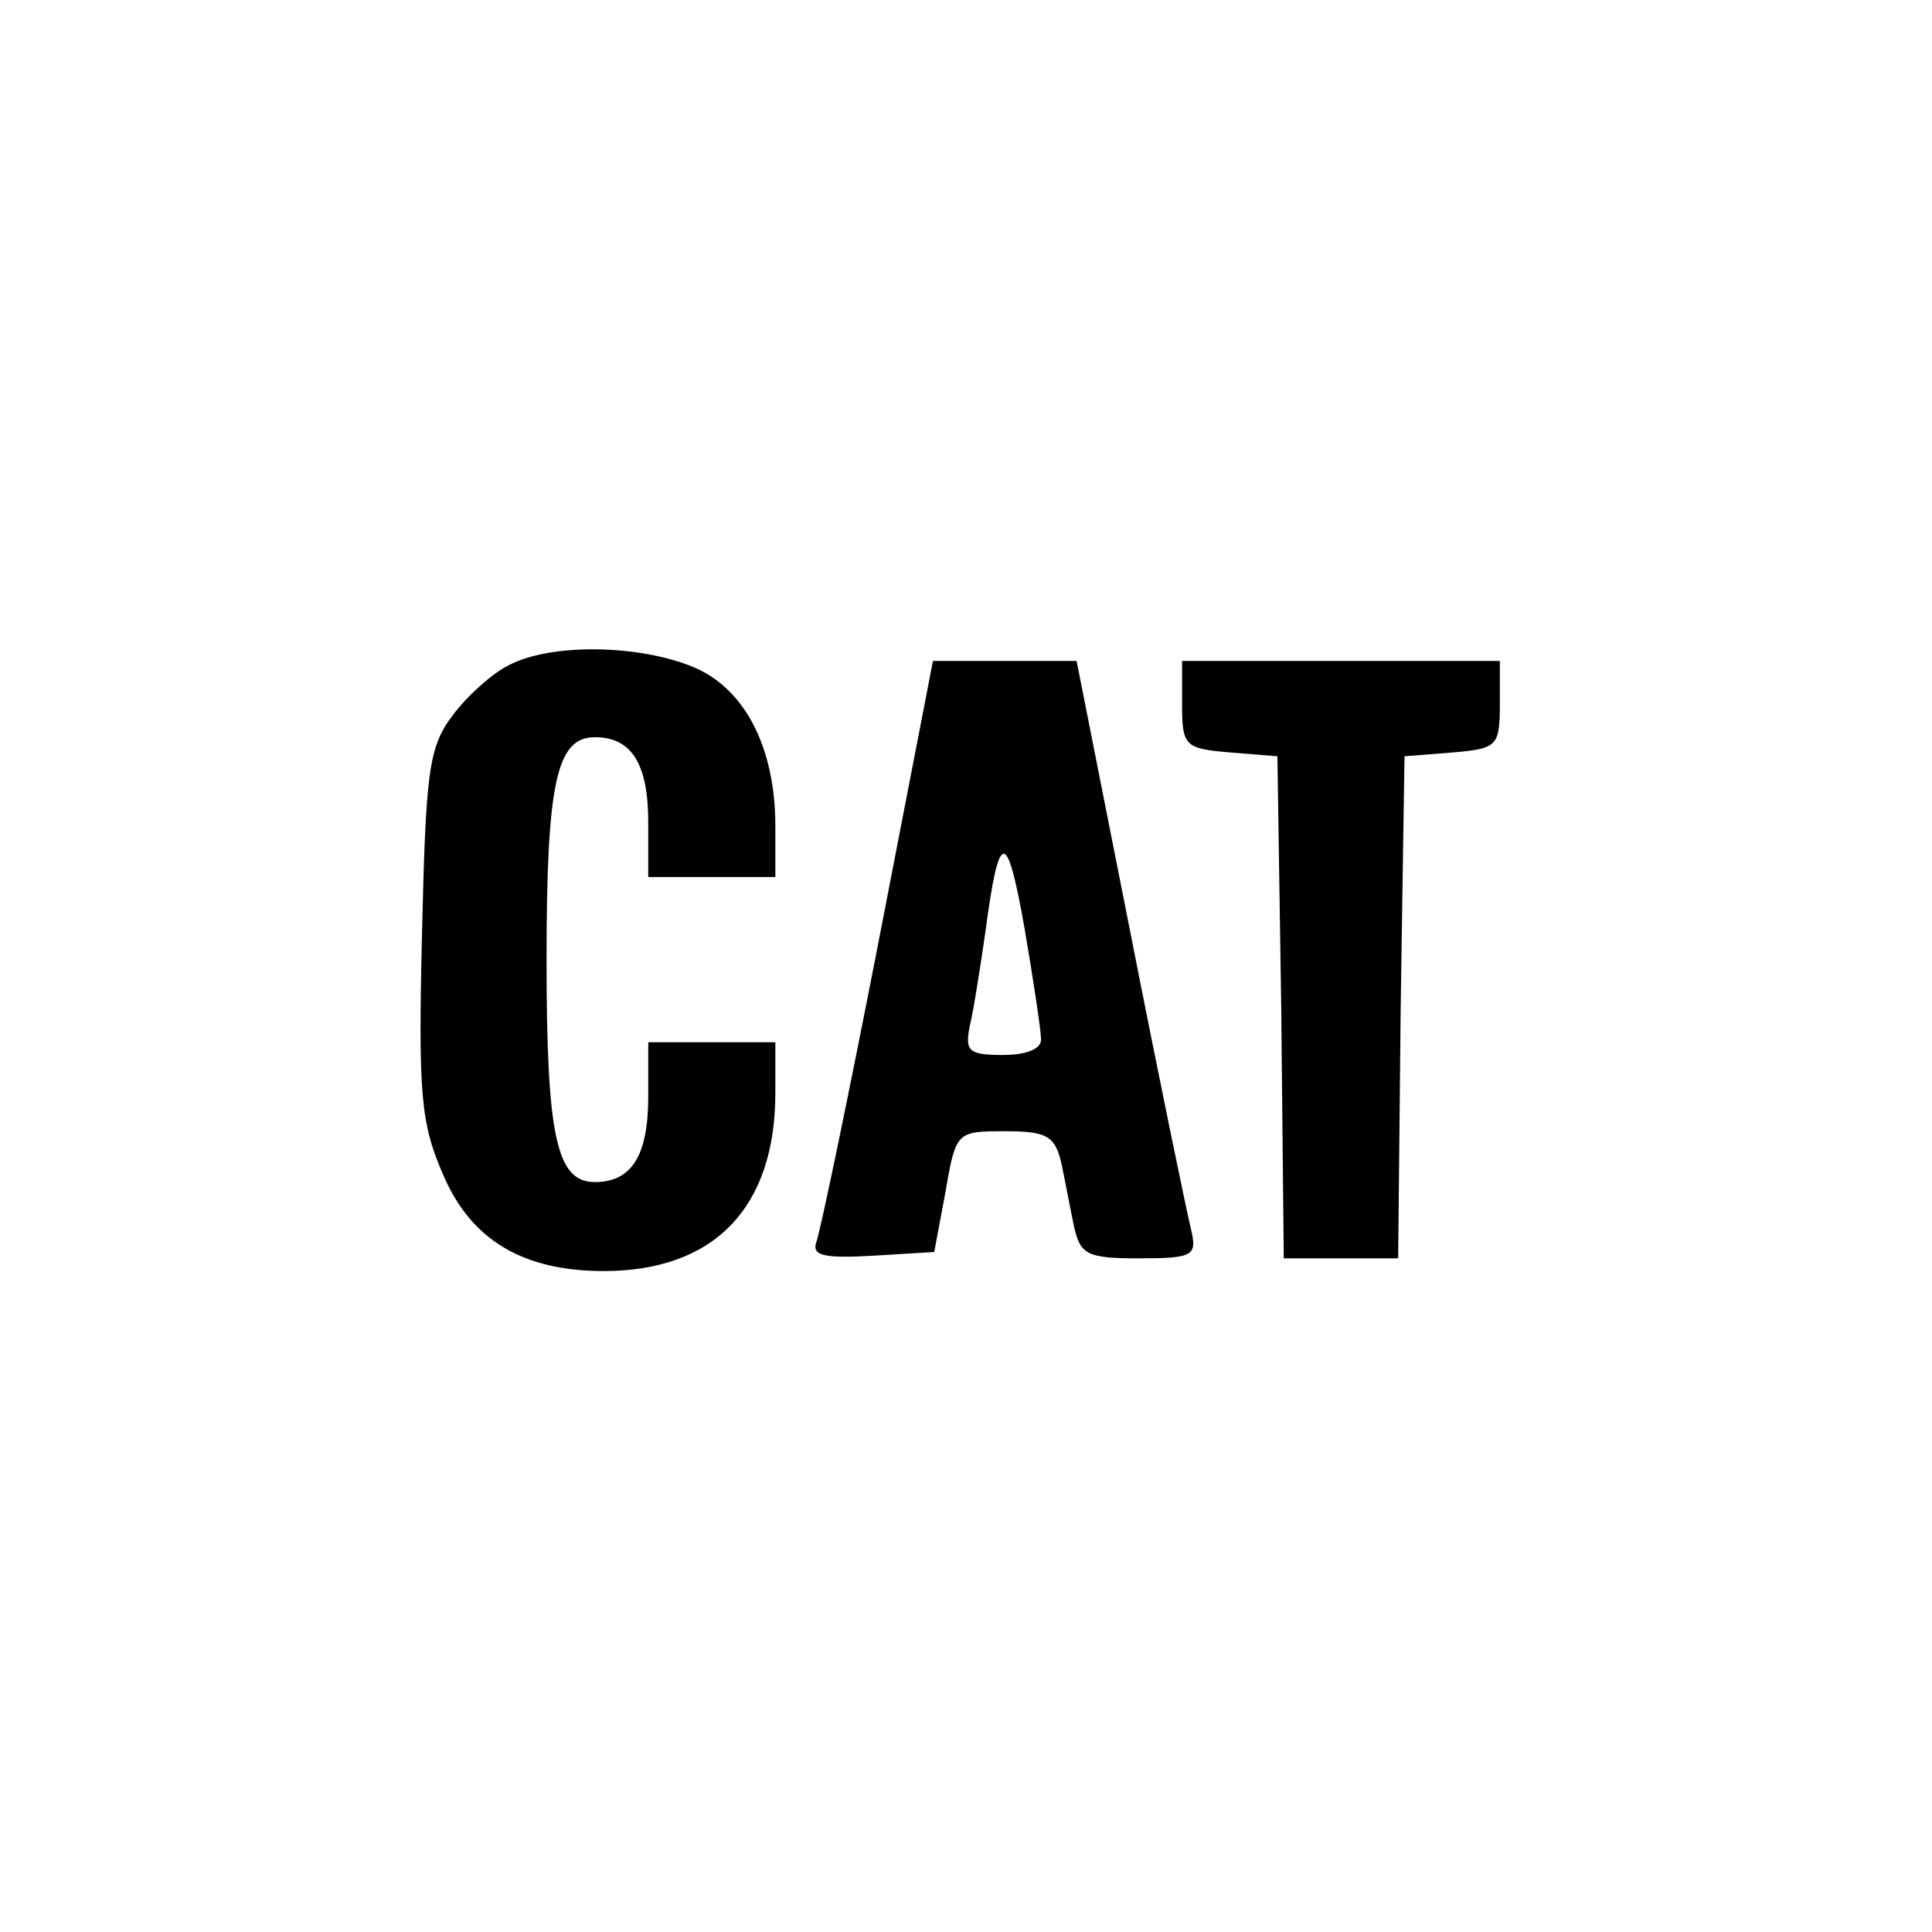
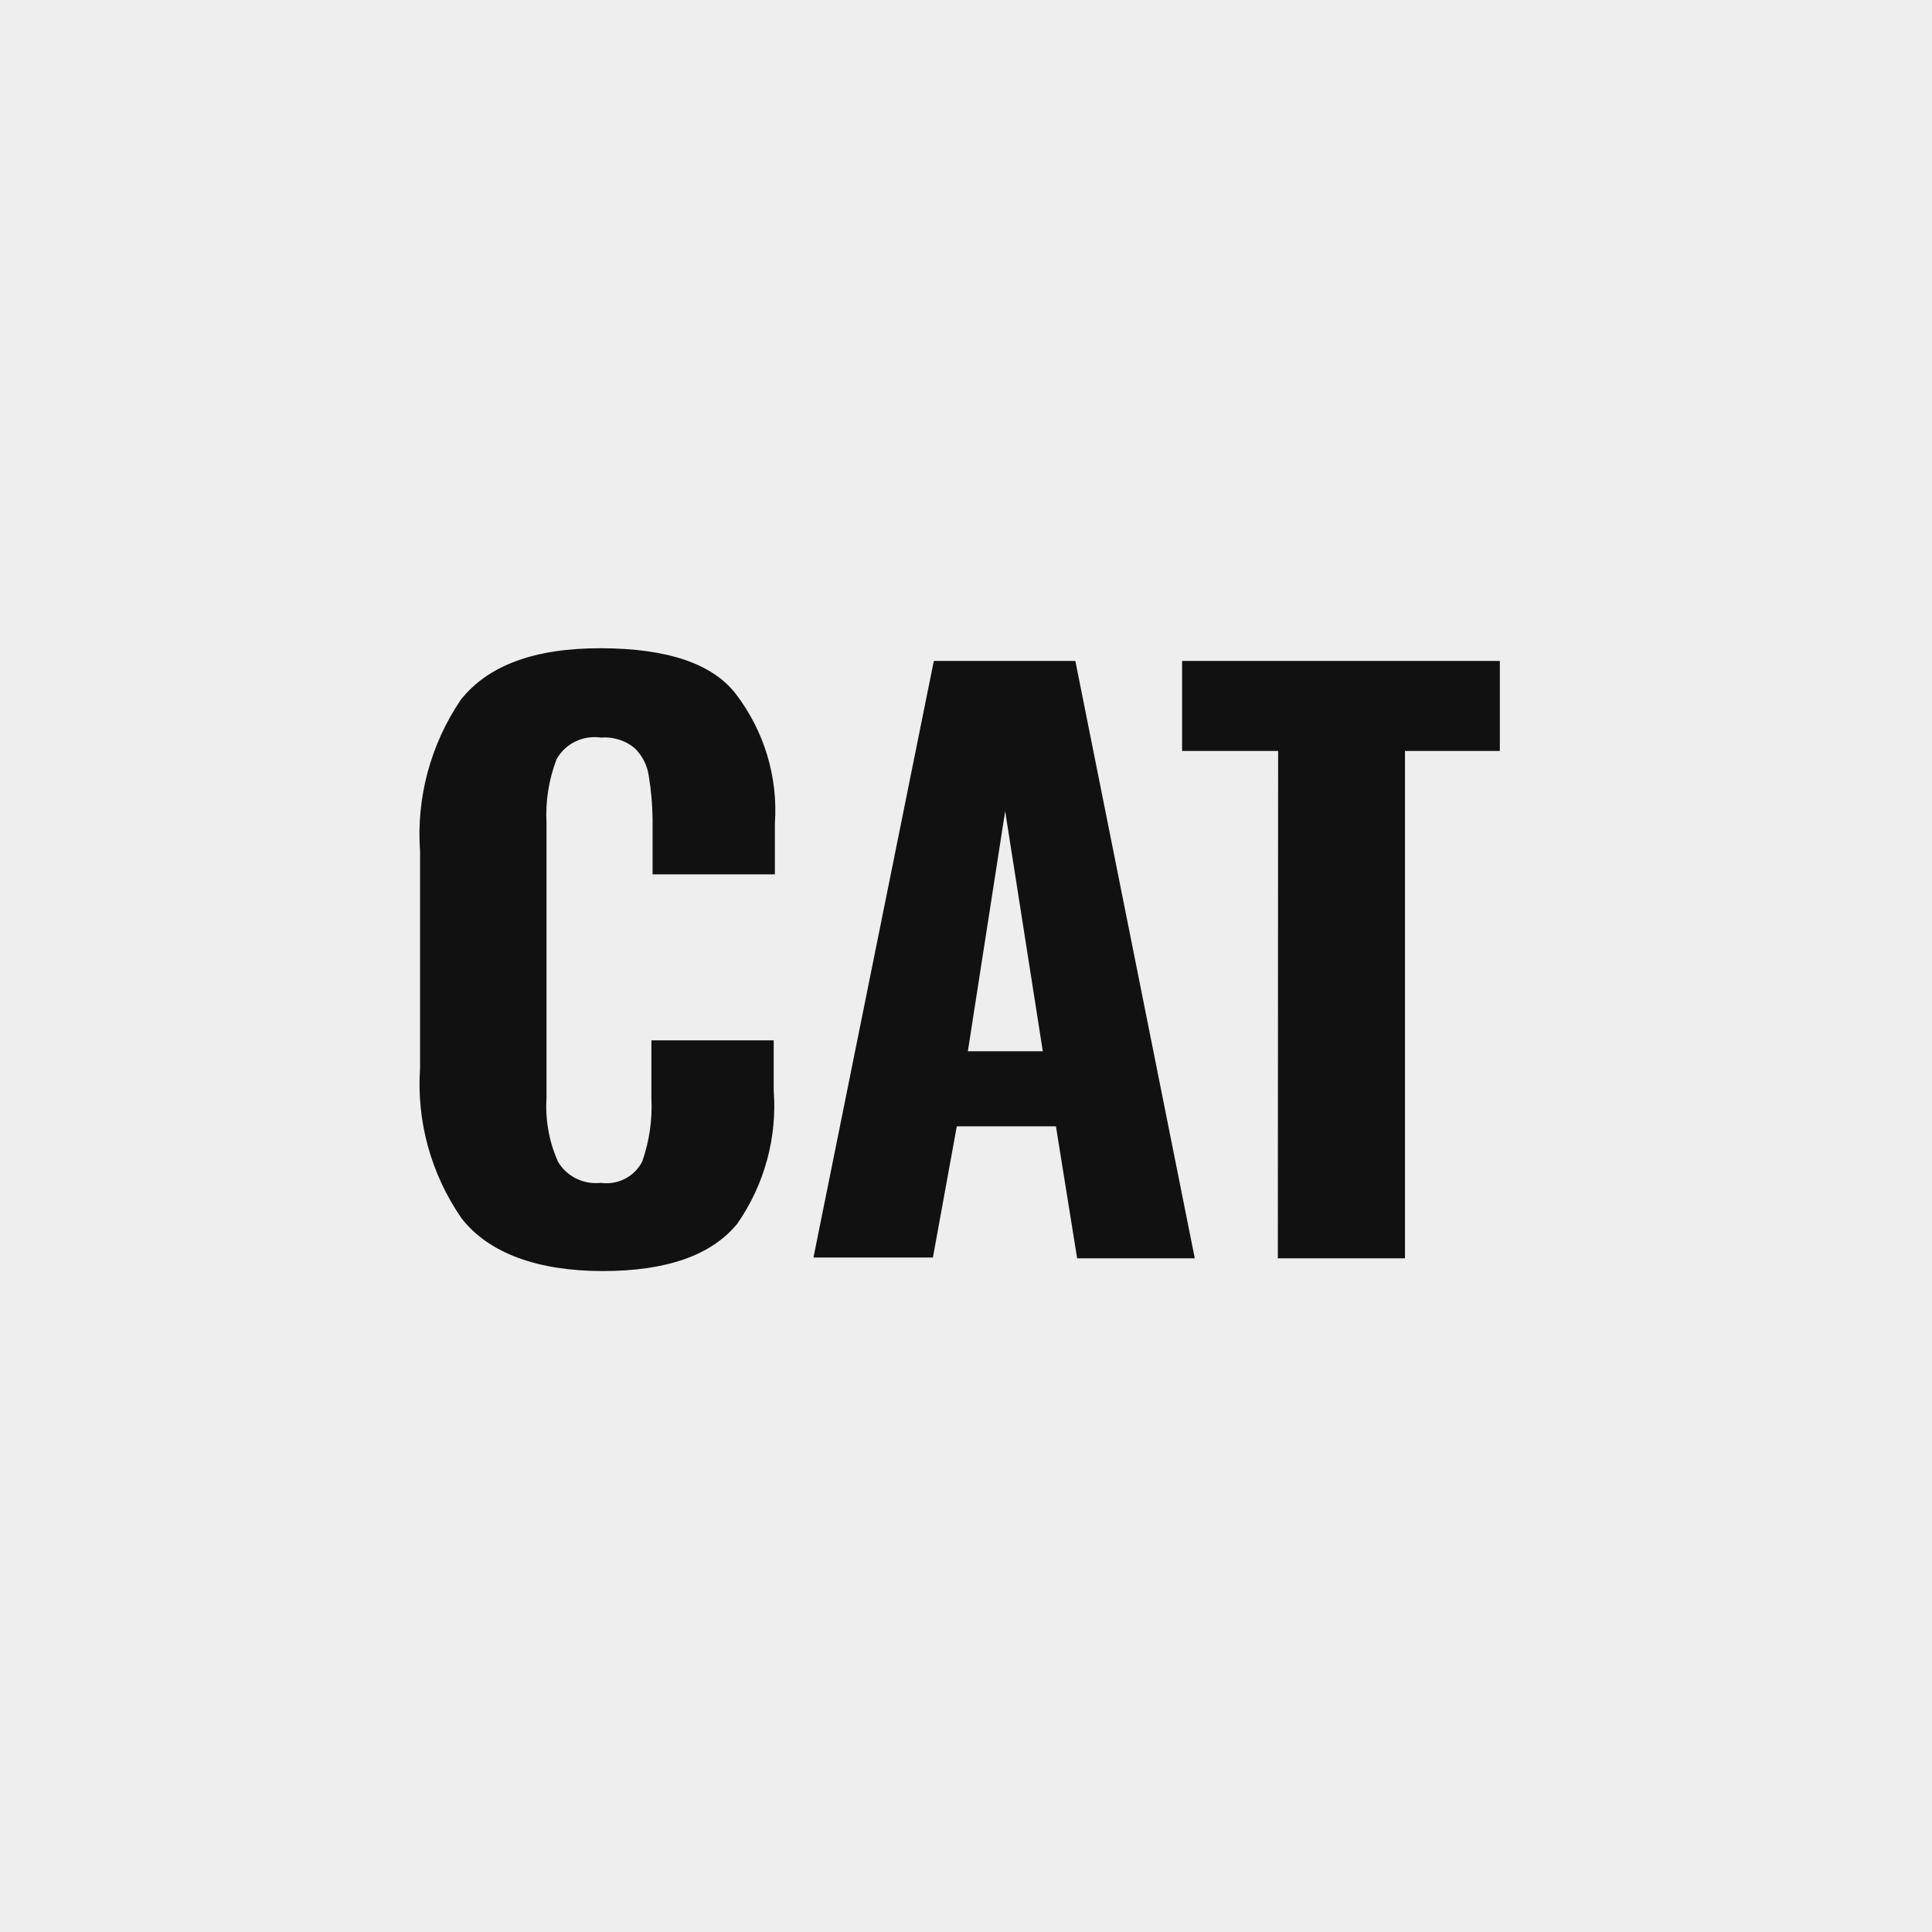
- <svg xmlns="http://www.w3.org/2000/svg" version="1.0" width="152pt" height="152pt" viewBox="0 0 152 152" preserveAspectRatio="xMidYMid meet">
-   <g transform="translate(0,152) scale(0.1,-0.1)" fill="#000000" stroke="none">
-     <path d="M401 997 c-13 -6 -34 -25 -45 -40 -19 -25 -21 -45 -24 -172 -3 -127     -1 -149 17 -190 22 -51 63 -75 126 -75 87 0 135 50 135 140 l0 40 -50 0 -50 0     0 -43 c0 -46 -13 -67 -42 -67 -30 0 -38 35 -38 175 0 140 8 175 38 175 29 0     42 -21 42 -67 l0 -43 50 0 50 0 0 40 c0 62 -24 108 -64 125 -43 18 -112 19     -145 2z" />
-     <path d="M691 778 c-24 -123 -46 -229 -49 -236 -3 -10 7 -12 44 -10 l49 3 9     48 c8 47 9 47 47 47 33 0 39 -4 44 -25 3 -14 7 -36 10 -50 5 -22 10 -25 51     -25 43 0 46 2 41 23 -3 12 -25 118 -48 235 l-42 212 -56 0 -57 0 -43 -222z     m128 -75 c1 -8 -11 -13 -30 -13 -27 0 -30 3 -26 23 3 12 8 45 12 72 11 83 17     84 31 5 7 -41 13 -81 13 -87z" />
-     <path d="M930 966 c0 -33 2 -35 38 -38 l37 -3 3 -197 2 -198 45 0 45 0 2 198     3 197 38 3 c35 3 37 5 37 38 l0 34 -125 0 -125 0 0 -34z" />
-   </g>
+ <svg xmlns="http://www.w3.org/2000/svg" width="152" height="152" viewBox="0 0 152 152" fill="none">
+   <rect width="152" height="152" fill="#EEEEEE" />
+   <path d="M36.302 95.837C33.908 92.365 32.763 88.211 33.048 84.031V66.969C32.746 62.759 33.874 58.568 36.256 55.049C38.41 52.335 42.09 50.985 47.297 51C52.503 51.015 56.029 52.206 57.873 54.572C60.121 57.503 61.218 61.128 60.964 64.786V68.789H51.341V64.444C51.328 63.301 51.227 62.16 51.039 61.032C50.922 60.215 50.539 59.457 49.946 58.871C49.58 58.564 49.156 58.331 48.697 58.187C48.237 58.042 47.754 57.989 47.273 58.029C46.584 57.929 45.879 58.038 45.255 58.344C44.631 58.649 44.118 59.135 43.787 59.736C43.176 61.333 42.907 63.036 42.996 64.74V86.397C42.89 88.111 43.201 89.826 43.903 91.401C44.238 91.969 44.736 92.429 45.335 92.724C45.934 93.019 46.607 93.136 47.273 93.062C47.928 93.152 48.595 93.038 49.179 92.736C49.763 92.434 50.235 91.959 50.528 91.378C51.09 89.778 51.334 88.087 51.248 86.397V81.847H60.871V85.782C61.154 89.493 60.147 93.189 58.012 96.269C55.967 98.772 52.434 100 47.413 100C42.392 100 38.464 98.635 36.302 95.837Z" fill="#111111" />
+   <path d="M73.468 52H84.603L94 99H84.744L83.076 88.615H75.276L73.397 98.933H64L73.468 52ZM82.042 82.707L79.082 63.817L76.146 82.707H82.042Z" fill="#111111" />
+   <path d="M100.556 59.083H93V52H118V59.083H110.537V99H100.533L100.556 59.083Z" fill="#111111" />
</svg>
